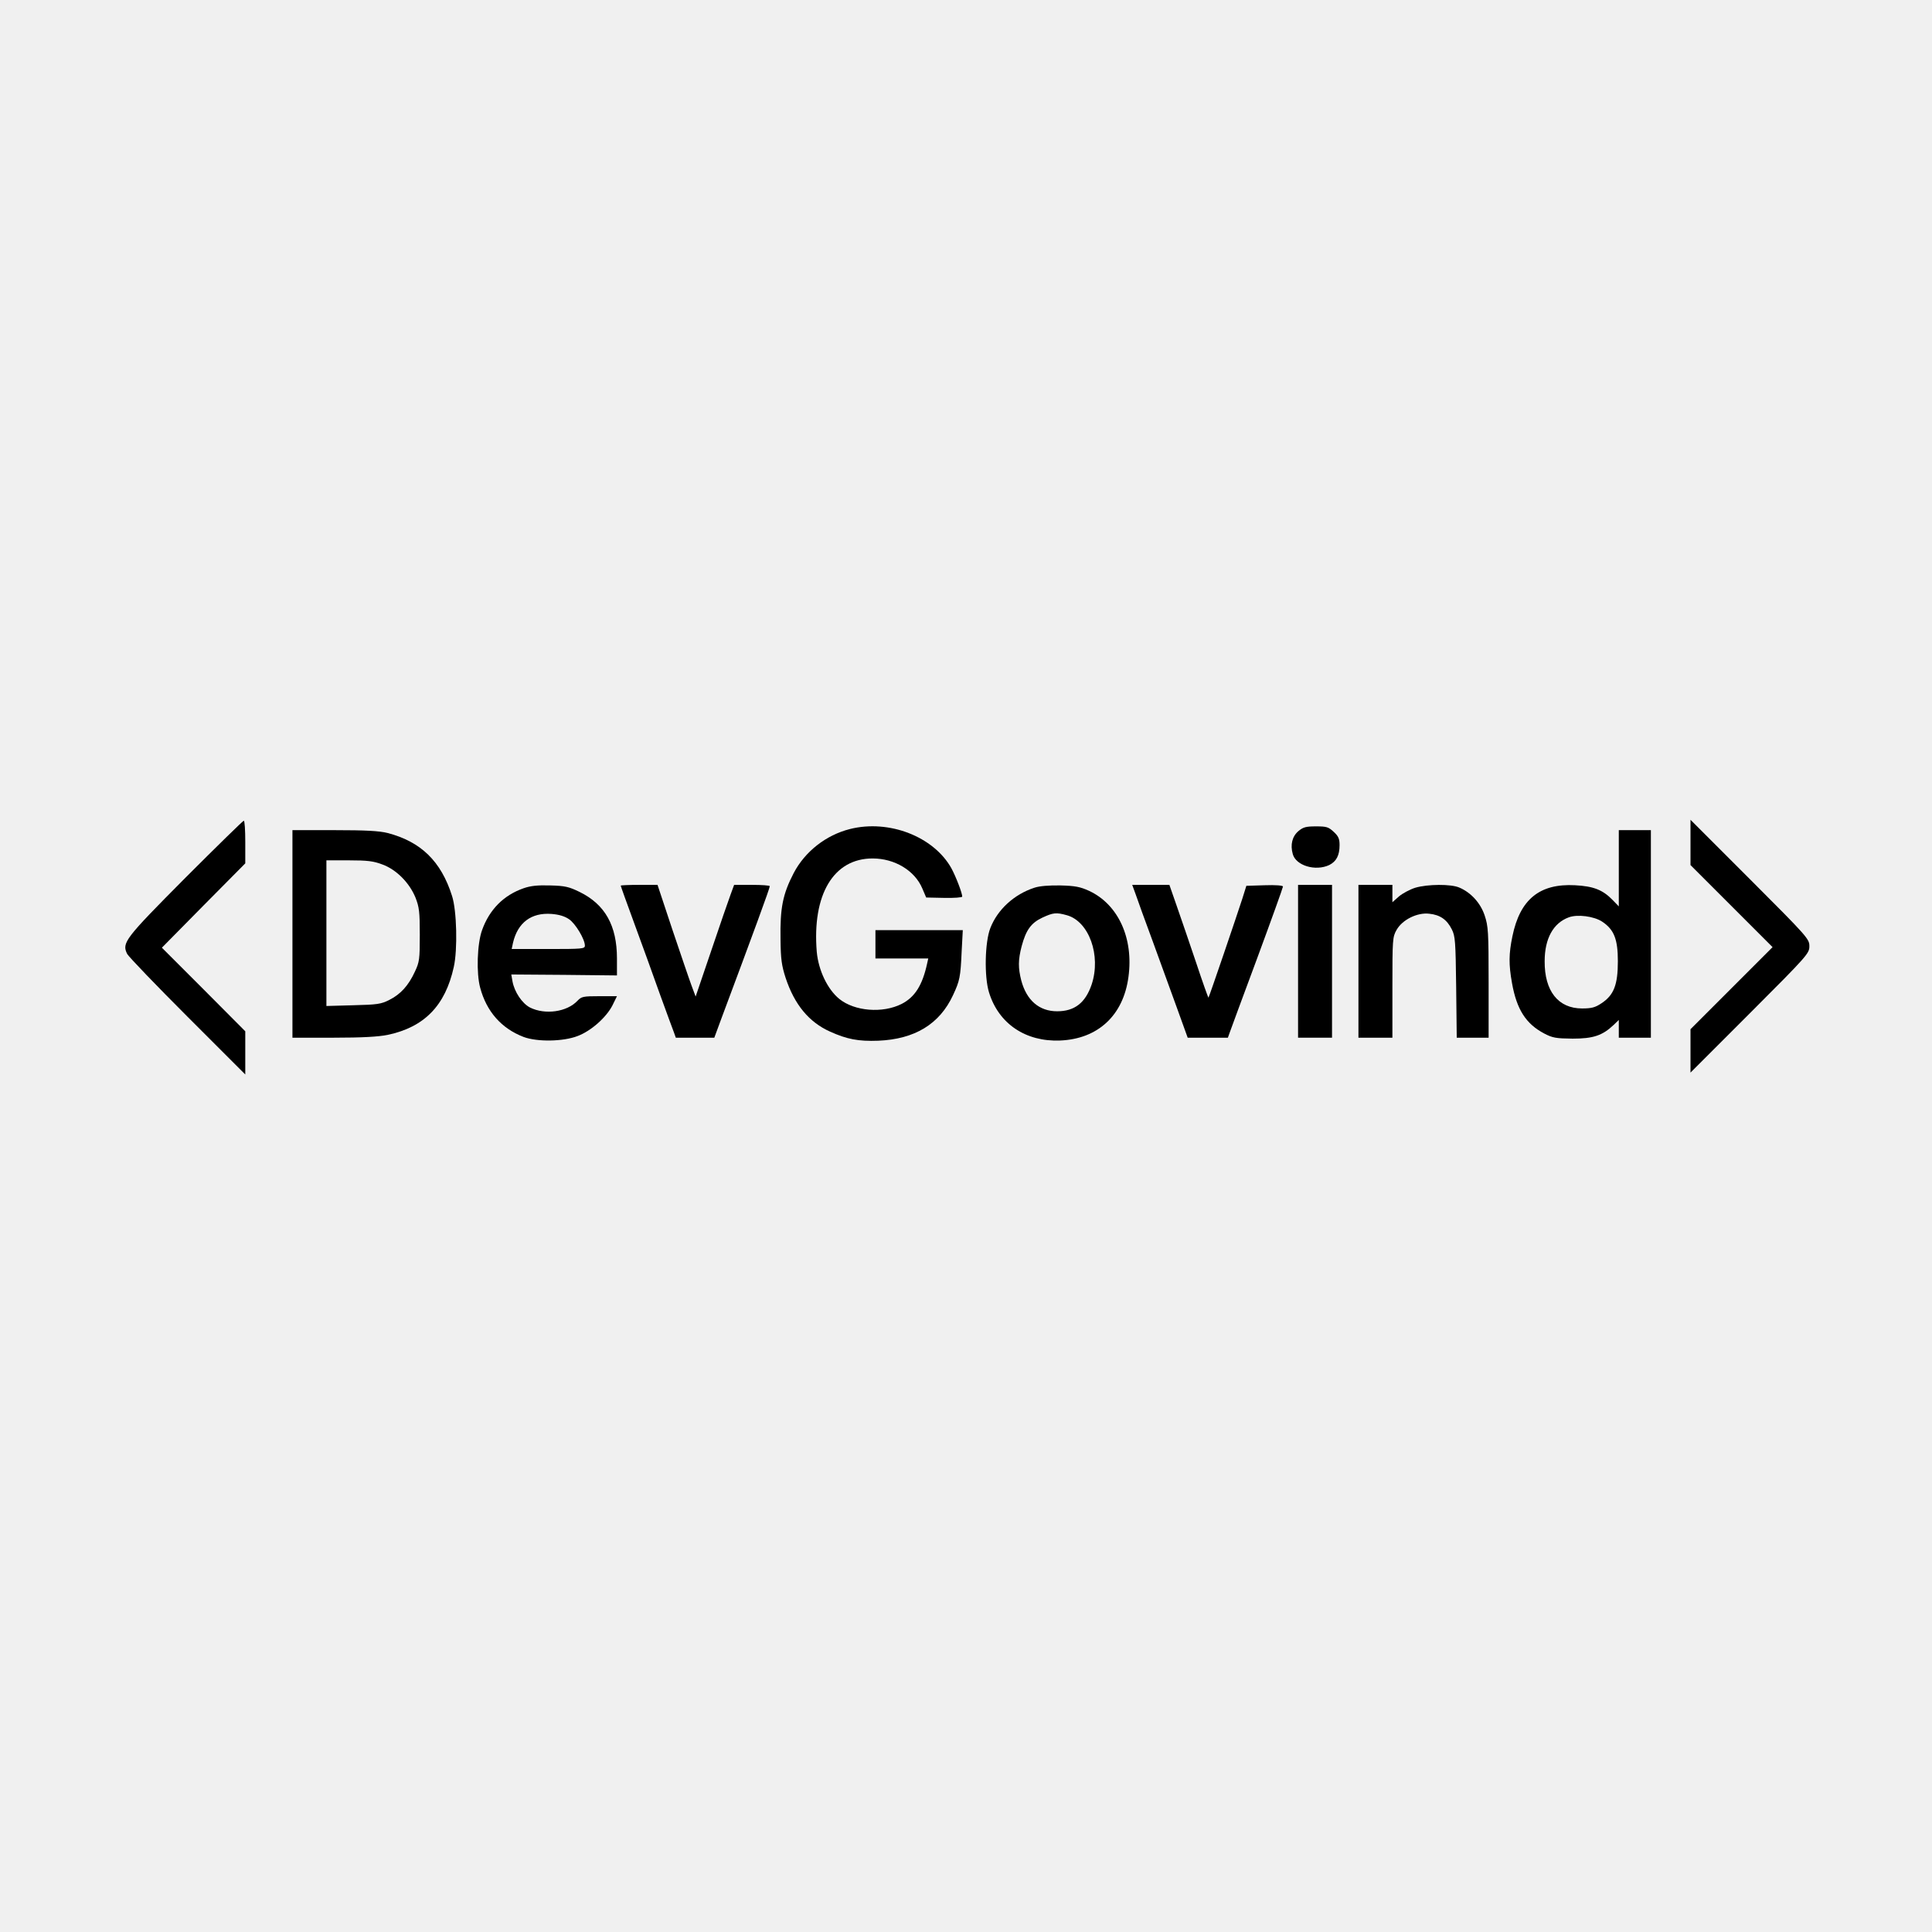
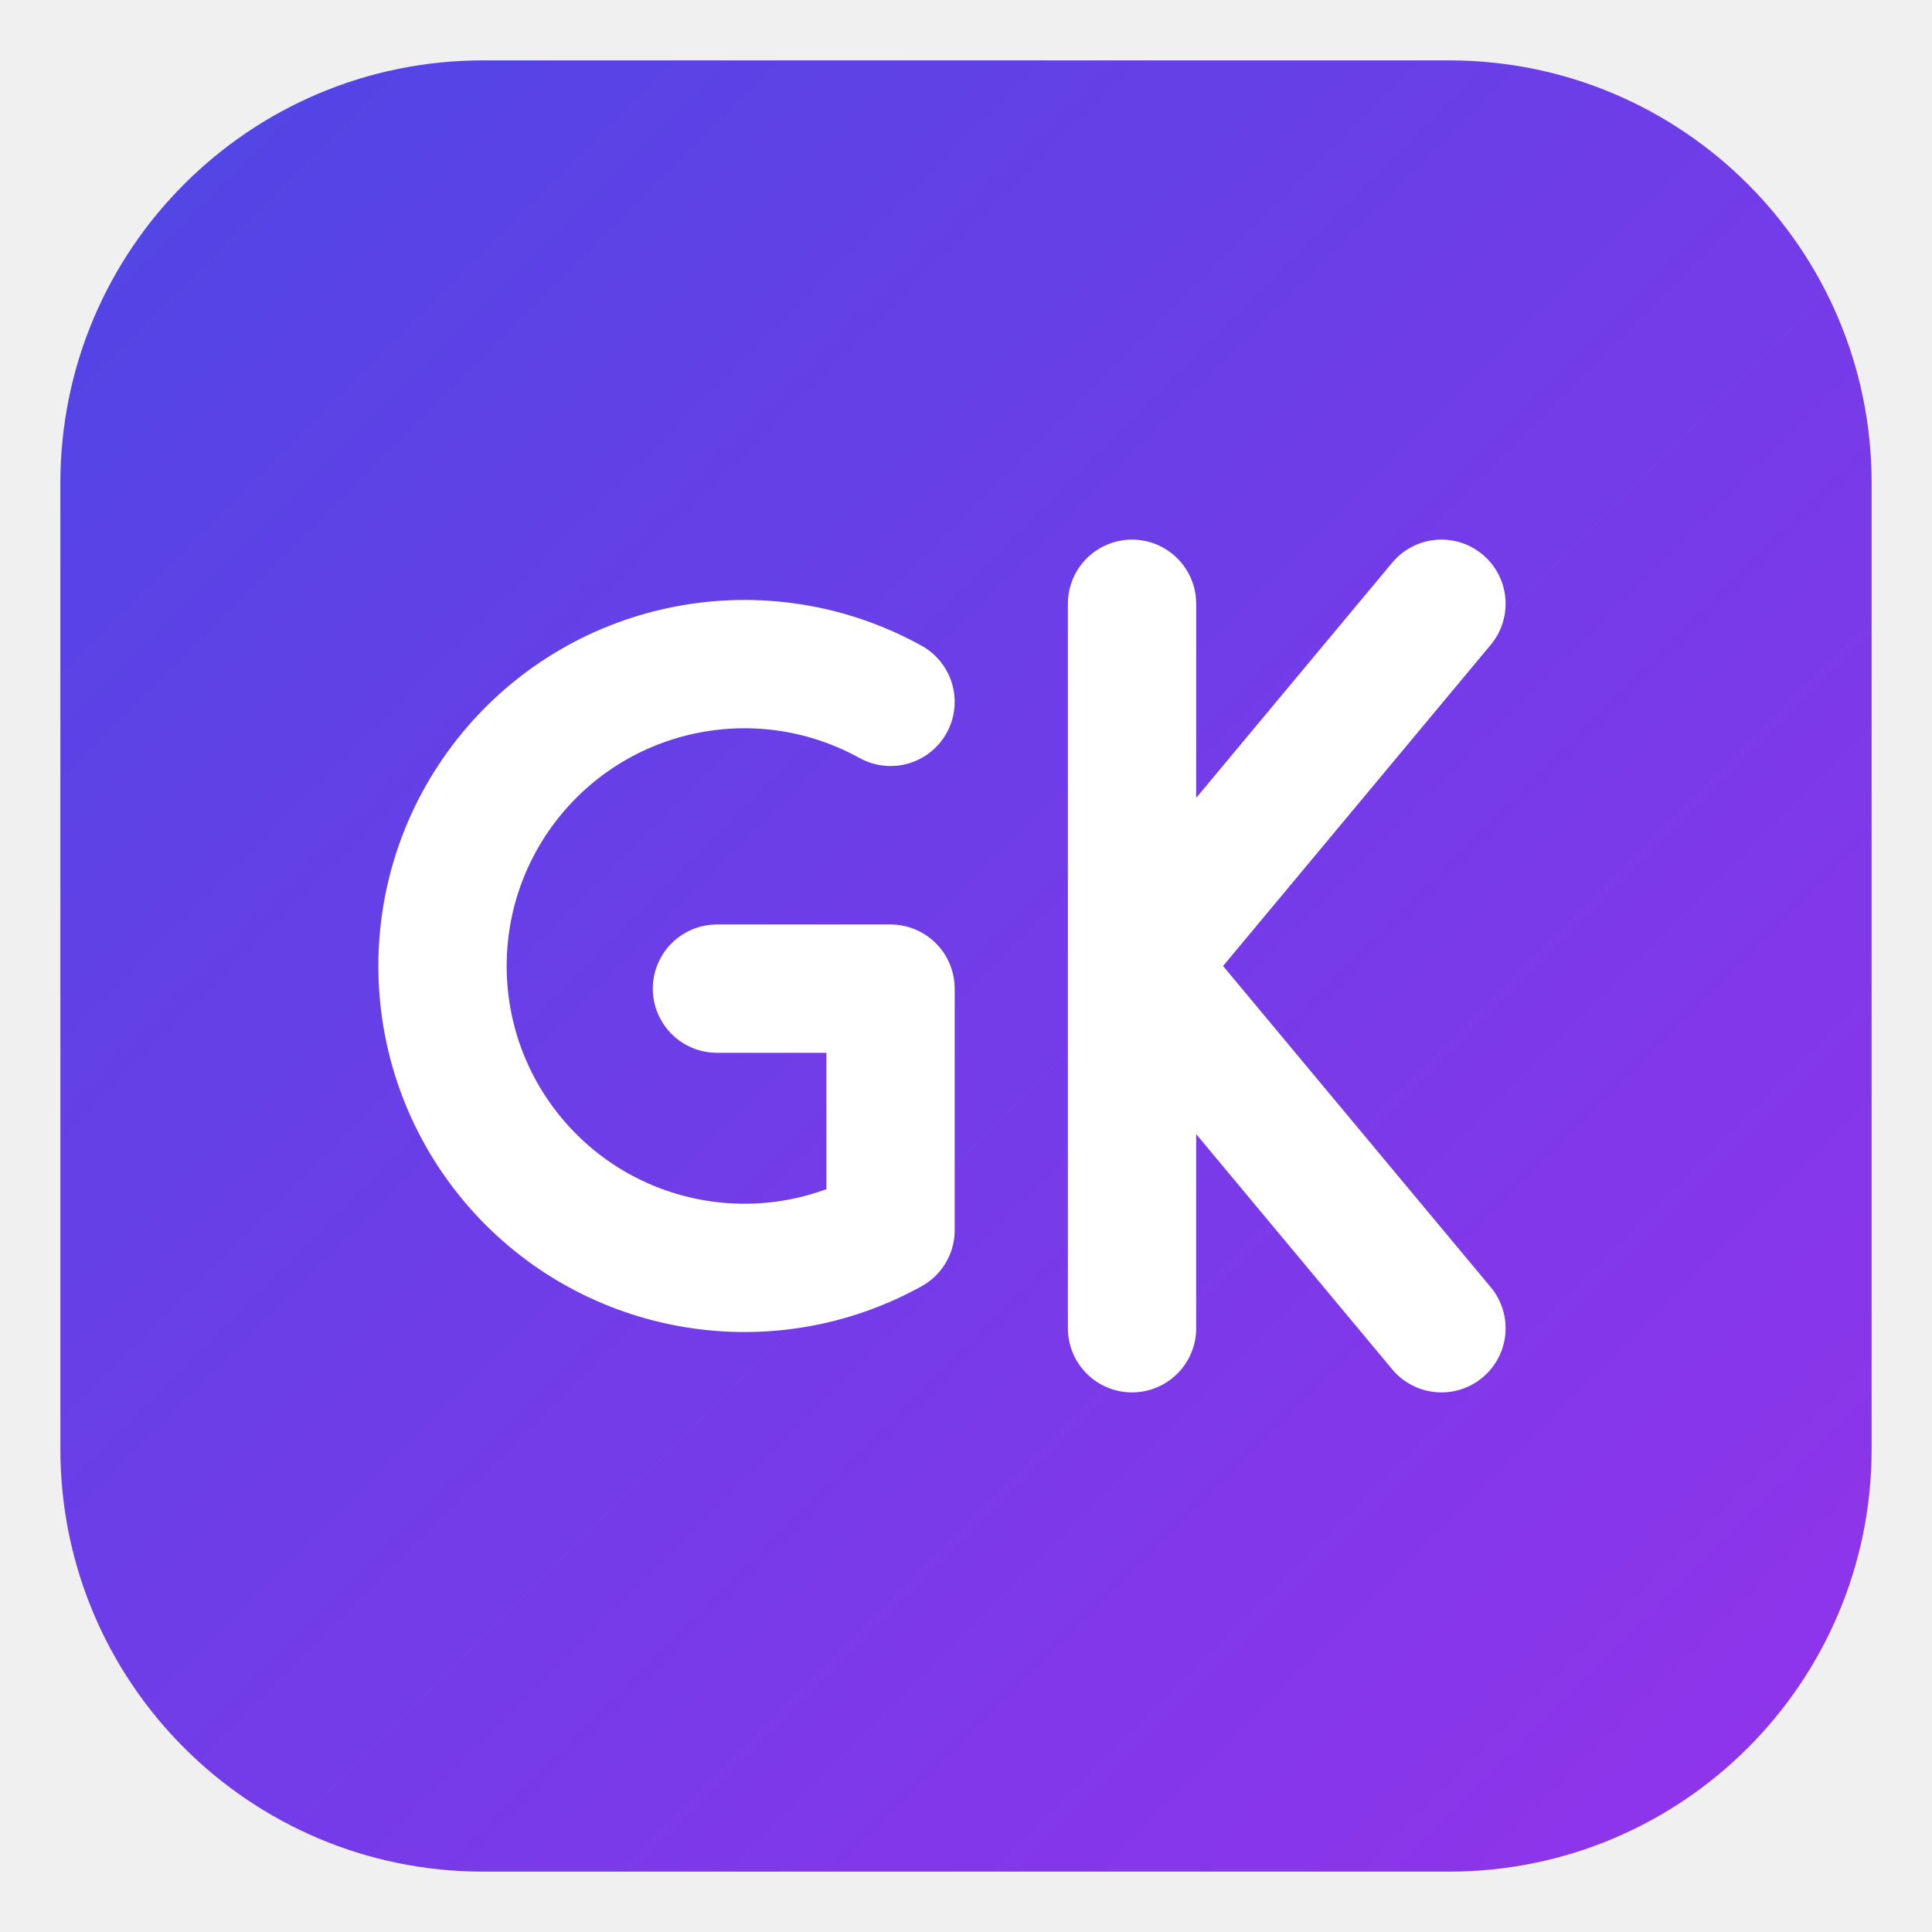
- <svg xmlns="http://www.w3.org/2000/svg" version="1.0" width="1024pt" height="1024pt" viewBox="0 0 1024 1024" preserveAspectRatio="xMidYMid meet">
-   <g transform="translate(0,1024) scale(0.1,-0.1)" fill="#000000" stroke="none">
-     <path d="M983 5588 c-323 -325 -338 -345 -309 -404 9 -16 153 -166 321 -334 l305 -305 0 115 0 114 -221 222 -221 221 221 224 221 223 0 113 c0 62 -3 113 -8 113 -4 0 -143 -136 -309 -302z" />
-     <path d="M8960 5775 l0 -120 217 -217 218 -218 -218 -218 -217 -217 0 -115 0 -115 315 315 c307 307 315 317 315 355 0 38 -8 48 -315 355 l-315 315 0 -120z" />
-     <path d="M4505 5846 c-127 -32 -238 -119 -298 -233 -58 -112 -73 -184 -70 -353 1 -104 6 -138 27 -203 47 -142 124 -235 236 -285 89 -40 149 -52 255 -48 193 8 325 88 396 241 36 77 40 96 46 233 l6 112 -232 0 -231 0 0 -75 0 -75 140 0 140 0 -6 -27 c-25 -115 -65 -178 -135 -214 -101 -51 -249 -39 -330 26 -63 51 -111 152 -120 250 -25 304 89 495 296 495 117 0 223 -64 263 -158 l21 -49 96 -2 c52 -1 95 2 95 7 0 19 -34 107 -58 151 -94 167 -330 259 -537 207z" />
-     <path d="M6882 5835 c-33 -28 -44 -72 -30 -122 17 -61 120 -92 193 -58 38 19 55 51 55 106 0 33 -6 47 -31 70 -28 26 -38 29 -94 29 -53 0 -68 -4 -93 -25z" />
-     <path d="M1550 5290 l0 -550 218 0 c152 0 238 5 287 15 194 41 305 155 350 359 21 93 16 300 -9 377 -58 184 -165 288 -342 334 -44 11 -115 15 -281 15 l-223 0 0 -550z m477 368 c74 -27 143 -97 175 -175 20 -51 23 -76 23 -198 0 -130 -2 -144 -26 -195 -34 -74 -76 -120 -136 -150 -43 -22 -64 -25 -190 -28 l-143 -4 0 386 0 386 120 0 c98 0 130 -4 177 -22z" />
-     <path d="M8580 5638 l0 -202 -32 33 c-53 55 -103 74 -200 79 -188 10 -292 -75 -332 -271 -19 -92 -20 -148 -2 -248 25 -140 74 -216 171 -267 44 -23 62 -26 150 -27 109 0 158 16 218 73 l27 26 0 -47 0 -47 85 0 85 0 0 550 0 550 -85 0 -85 0 0 -202z m-88 -283 c63 -42 83 -93 83 -210 0 -124 -21 -179 -86 -222 -34 -23 -53 -28 -104 -28 -126 0 -199 92 -198 250 0 121 46 203 128 233 46 17 133 6 177 -23z" />
-     <path d="M2775 5532 c-106 -37 -181 -113 -220 -222 -26 -72 -31 -228 -10 -305 34 -127 113 -216 230 -261 72 -27 210 -25 287 5 71 27 151 98 184 162 l24 49 -93 0 c-86 0 -95 -2 -116 -24 -56 -60 -172 -76 -252 -36 -42 22 -83 83 -93 140 l-6 35 280 -2 280 -3 0 90 c0 174 -63 286 -197 352 -57 28 -78 33 -157 35 -67 2 -104 -2 -141 -15z m241 -164 c34 -23 84 -106 84 -140 0 -17 -14 -18 -194 -18 l-194 0 7 33 c25 107 97 161 204 153 39 -3 70 -12 93 -28z" />
-     <path d="M3290 5546 c0 -3 32 -92 71 -198 39 -106 100 -274 135 -373 36 -99 70 -192 76 -207 l10 -28 102 0 102 0 38 103 c169 452 256 689 256 700 0 4 -42 7 -94 7 l-95 0 -19 -52 c-11 -29 -57 -163 -102 -296 l-83 -244 -22 59 c-12 32 -57 165 -101 295 l-79 238 -97 0 c-54 0 -98 -2 -98 -4z" />
-     <path d="M5483 5535 c-108 -35 -196 -116 -234 -214 -29 -74 -33 -257 -7 -341 51 -166 194 -262 376 -255 201 8 336 133 363 337 28 205 -54 384 -208 456 -48 22 -75 27 -153 29 -60 1 -110 -3 -137 -12z m172 -146 c117 -33 182 -213 131 -367 -33 -97 -90 -142 -183 -142 -95 0 -162 58 -190 163 -17 67 -17 109 2 182 23 86 50 123 109 151 58 27 74 29 131 13z" />
-     <path d="M6020 5498 c10 -29 50 -141 90 -248 39 -107 97 -266 128 -352 l57 -158 107 0 106 0 10 28 c5 15 71 193 146 395 75 203 136 373 136 378 0 6 -39 9 -97 7 l-97 -3 -22 -70 c-28 -87 -175 -519 -179 -523 -1 -1 -31 82 -65 185 -35 103 -81 239 -103 301 l-39 112 -99 0 -98 0 19 -52z" />
-     <path d="M6880 5145 l0 -405 90 0 90 0 0 405 0 405 -90 0 -90 0 0 -405z" />
-     <path d="M7200 5145 l0 -405 90 0 90 0 0 266 c0 256 1 268 22 305 30 54 110 94 174 86 57 -6 93 -31 119 -83 18 -36 20 -62 23 -306 l3 -268 85 0 84 0 0 293 c0 270 -2 298 -21 355 -22 66 -73 122 -135 148 -44 19 -167 18 -232 -1 -29 -9 -68 -30 -87 -46 l-35 -31 0 46 0 46 -90 0 -90 0 0 -405z" />
+ <svg xmlns="http://www.w3.org/2000/svg" width="512" height="512" viewBox="0 0 512 512" role="img" aria-label="GK logo">
+   <defs>
+     <linearGradient id="gkGrad" x1="0" y1="0" x2="1" y2="1">
+       <stop offset="0" stop-color="#4f46e5" />
+       <stop offset="1" stop-color="#9333ea" />
+     </linearGradient>
+   </defs>
+   <rect x="16" y="16" width="480" height="480" rx="112" fill="url(#gkGrad)" />
+   <g fill="none" stroke="#ffffff" stroke-width="34" stroke-linecap="round" stroke-linejoin="round">
+     <path d="M236 186              A80 80 0 1 0 236 326              L236 262              L190 262" />
+     <path d="M300 160 L300 352" />
+     <path d="M382 160 L302 256 L382 352" />
  </g>
</svg>
